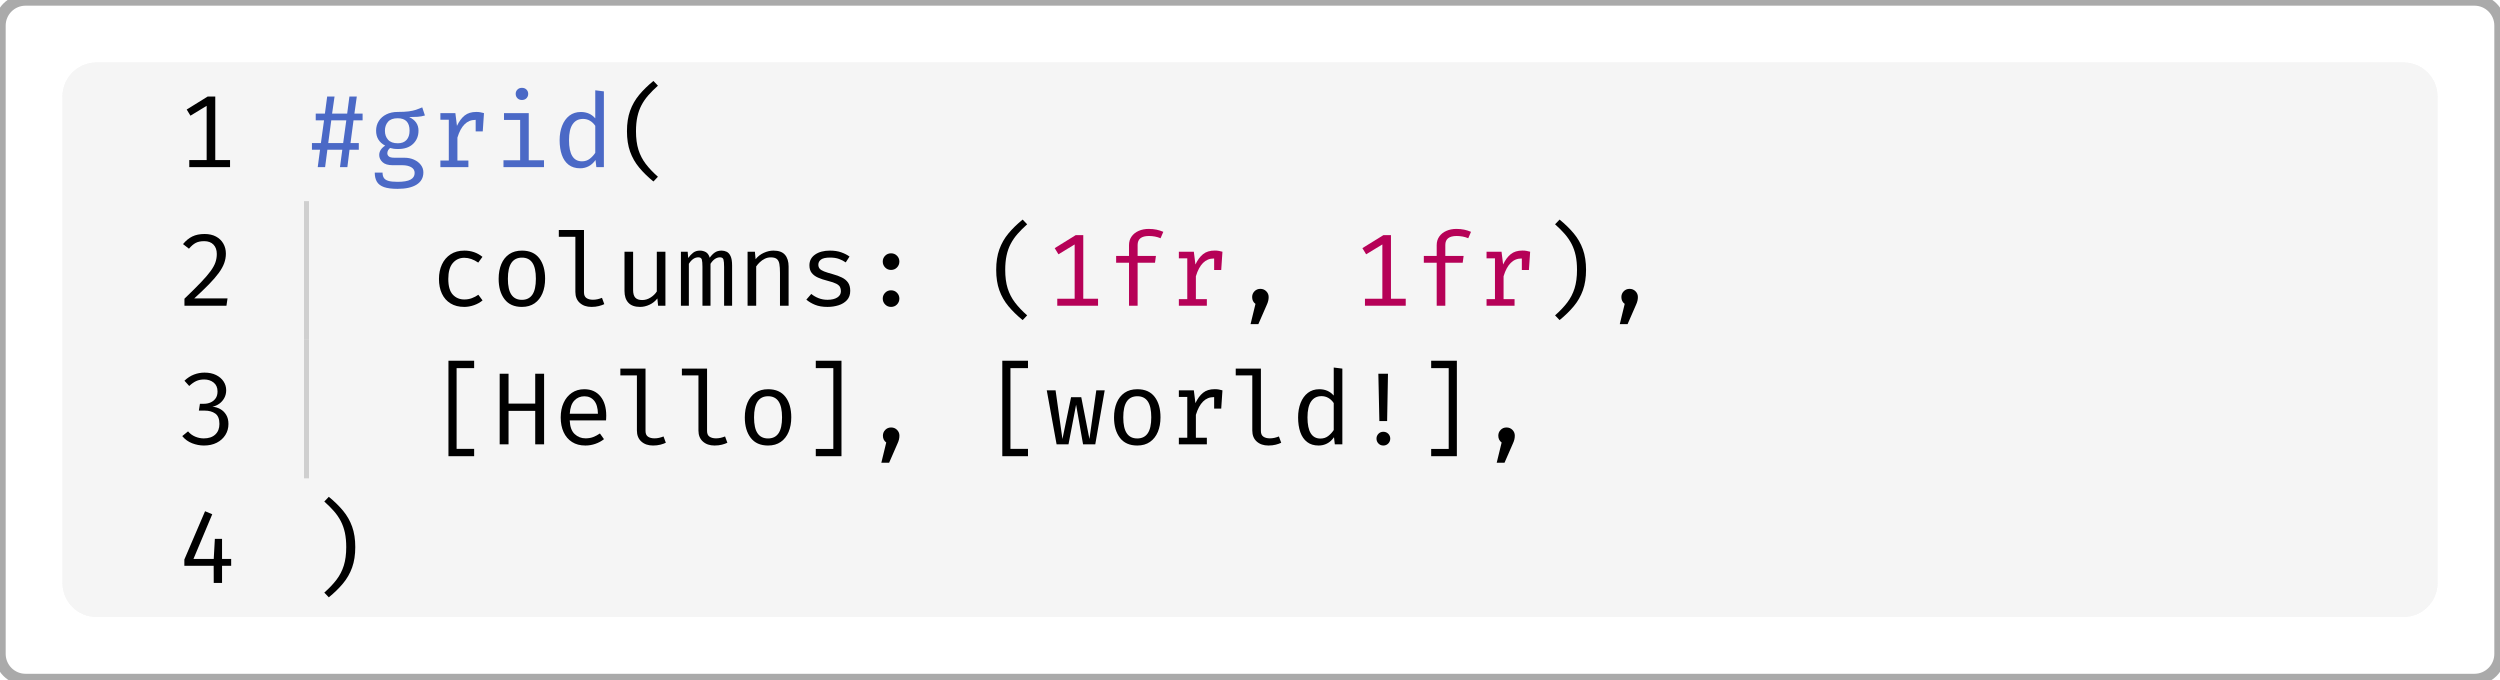
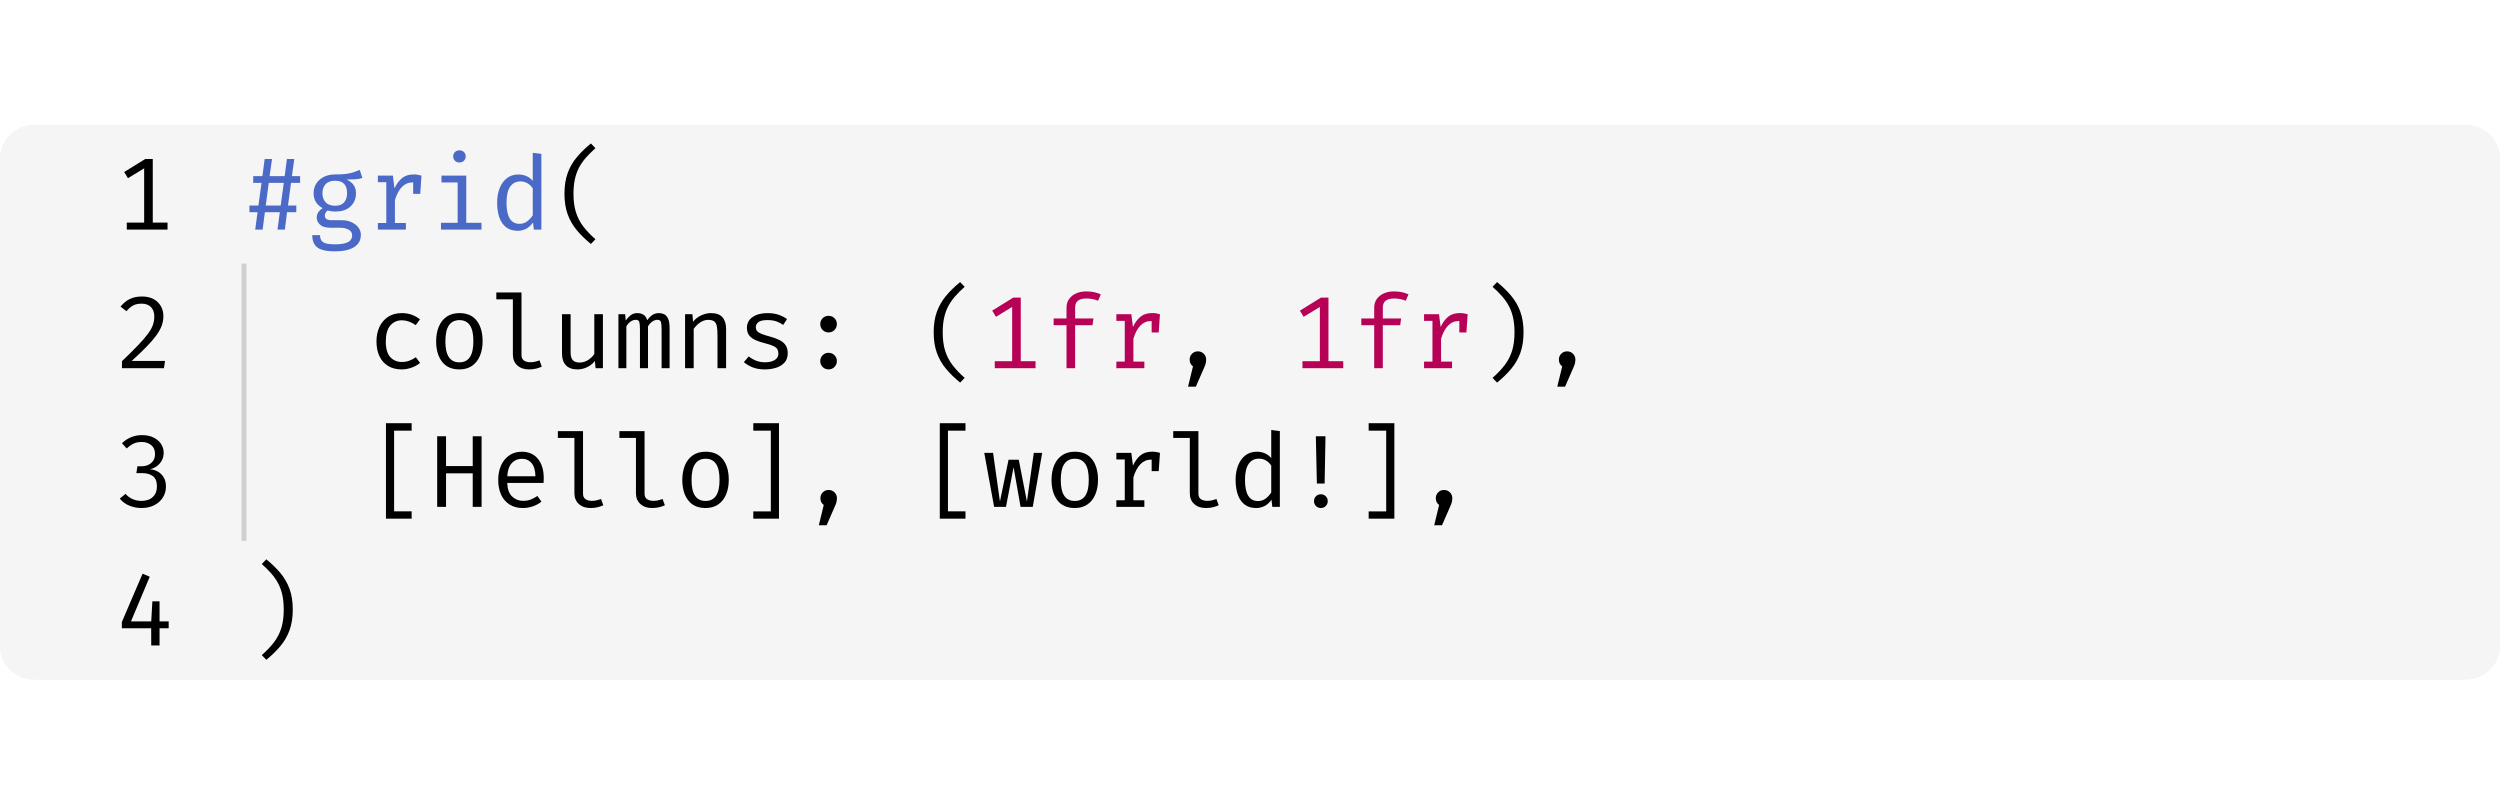
- <svg xmlns="http://www.w3.org/2000/svg" xmlns:xlink="http://www.w3.org/1999/xlink" class="typst-doc" viewBox="0 0 220 59.793" width="220pt" height="59.793pt">
+ <svg xmlns="http://www.w3.org/2000/svg" xmlns:xlink="http://www.w3.org/1999/xlink" class="typst-doc" viewBox="0 0 220 70.793" width="220pt" height="70.793pt">
  <g>
    <g transform="translate(0 0)">
      <g class="typst-group">
        <g>
-           <g transform="translate(-0 -0)">
-             <path class="typst-shape" fill="none" stroke="#aaaaaa" stroke-width="1" stroke-linecap="butt" stroke-linejoin="miter" stroke-miterlimit="4" d="M 2.25 0 L 217.75 0 C 218.993 0 220 1.007 220 2.25 L 220 57.543 C 220 58.785 218.993 59.793 217.75 59.793 L 2.25 59.793 C 1.007 59.793 0 58.785 0 57.543 L 0 2.25 C 0 1.007 1.007 0 2.25 0 " />
+           <g transform="translate(0 11)">
+             <path class="typst-shape" fill="#f5f5f5" fill-rule="nonzero" d="M 0 2.992 C 0 1.34 1.34 0 2.992 0 L 217.008 0 C 218.66 0 220 1.34 220 2.992 L 220 45.801 C 220 47.453 218.66 48.793 217.008 48.793 L 2.992 48.793 C 1.34 48.793 0 47.453 0 45.801 Z " />
          </g>
-           <g transform="translate(5.5 5.5)">
-             <path class="typst-shape" fill="#f5f5f5" fill-rule="nonzero" d="M 0 2.992 C 0 1.34 1.34 0 2.992 0 L 206.008 0 C 207.66 0 209 1.34 209 2.992 L 209 45.801 C 209 47.453 207.66 48.793 206.008 48.793 L 2.992 48.793 C 1.34 48.793 0 47.453 0 45.801 Z " />
-           </g>
-           <g transform="translate(5.5 5.5)">
-             <g class="typst-group" clip-path="url(#cF8BF8B8EA760047F6D28747F16B52C80)">
+           <g transform="translate(0 11)">
+             <g class="typst-group" clip-path="url(#c8BABEC67AA1D459498A0A4B6CC3B836)">
              <g>
                <g transform="translate(0 0)">
                  <g class="typst-group">
                    <g>
                      <g transform="translate(0 0)">
                        <path class="typst-shape" fill="#f5f5f5" fill-rule="nonzero" d="M 0 0 L 0 12.198 L 18.48 12.198 L 18.48 0 Z " />
                      </g>
                      <g transform="translate(0 12.19815)">
                        <path class="typst-shape" fill="#f5f5f5" fill-rule="nonzero" d="M 0 0 L 0 12.198 L 18.48 12.198 L 18.48 0 Z " />
                      </g>
                      <g transform="translate(0 24.39631)">
                        <path class="typst-shape" fill="#f5f5f5" fill-rule="nonzero" d="M 0 0 L 0 12.198 L 18.48 12.198 L 18.48 0 Z " />
                      </g>
                      <g transform="translate(0 36.59446)">
                        <path class="typst-shape" fill="#f5f5f5" fill-rule="nonzero" d="M 0 0 L 0 12.198 L 18.48 12.198 L 18.48 0 Z " />
                      </g>
                      <g transform="translate(0 0)">
                        <g class="typst-group">
                          <g>
                            <g transform="translate(10.07262 2.992)">
                              <g class="typst-group">
                                <g>
                                  <g transform="translate(0 6.214154)">
                                    <g class="typst-text" transform="scale(1, -1)">
                                      <use xlink:href="#gC9667940D8CE18124BBEDB0DEFE18C0F" x="0" fill="#000000" fill-rule="nonzero" />
                                    </g>
                                  </g>
                                </g>
                              </g>
                            </g>
                          </g>
                        </g>
                      </g>
                      <g transform="translate(0 12.19815)">
                        <g class="typst-group">
                          <g>
                            <g transform="translate(10.07262 2.992)">
                              <g class="typst-group">
                                <g>
                                  <g transform="translate(0 6.214154)">
                                    <g class="typst-text" transform="scale(1, -1)">
                                      <use xlink:href="#g7415ED3C3BD726B6976962B3794A075E" x="0" fill="#000000" fill-rule="nonzero" />
                                    </g>
                                  </g>
                                </g>
                              </g>
                            </g>
                          </g>
                        </g>
                      </g>
                      <g transform="translate(0 24.39631)">
                        <g class="typst-group">
                          <g>
                            <g transform="translate(10.07262 2.992)">
                              <g class="typst-group">
                                <g>
                                  <g transform="translate(0 6.214154)">
                                    <g class="typst-text" transform="scale(1, -1)">
                                      <use xlink:href="#g557A0D2884DCA769DE6BD0D8C00A2432" x="0" fill="#000000" fill-rule="nonzero" />
                                    </g>
                                  </g>
                                </g>
                              </g>
                            </g>
                          </g>
                        </g>
                      </g>
                      <g transform="translate(0 36.59446)">
                        <g class="typst-group">
                          <g>
                            <g transform="translate(10.07262 2.992)">
                              <g class="typst-group">
                                <g>
                                  <g transform="translate(0 6.214154)">
                                    <g class="typst-text" transform="scale(1, -1)">
                                      <use xlink:href="#g152CF4E6557EE2247557D1A7376046E6" x="0" fill="#000000" fill-rule="nonzero" />
                                    </g>
                                  </g>
                                </g>
                              </g>
                            </g>
                          </g>
                        </g>
                      </g>
                      <g transform="translate(18.48 0)">
                        <g class="typst-group">
                          <g>
                            <g transform="translate(0 0)">
-                               <path class="typst-shape" fill="#f5f5f5" fill-rule="nonzero" d="M 0 0 L 0 12.198 L 190.52 12.198 L 190.52 0 Z " />
+                               <path class="typst-shape" fill="#f5f5f5" fill-rule="nonzero" d="M 0 0 L 0 12.198 L 201.52 12.198 L 201.52 0 Z " />
                            </g>
                            <g transform="translate(0 12.19815)">
-                               <path class="typst-shape" fill="#f5f5f5" fill-rule="nonzero" d="M 0 0 L 0 12.198 L 190.52 12.198 L 190.52 0 Z " />
+                               <path class="typst-shape" fill="#f5f5f5" fill-rule="nonzero" d="M 0 0 L 0 12.198 L 201.52 12.198 L 201.52 0 Z " />
                            </g>
                            <g transform="translate(0 24.39631)">
-                               <path class="typst-shape" fill="#f5f5f5" fill-rule="nonzero" d="M 0 0 L 0 12.198 L 190.52 12.198 L 190.52 0 Z " />
+                               <path class="typst-shape" fill="#f5f5f5" fill-rule="nonzero" d="M 0 0 L 0 12.198 L 201.52 12.198 L 201.52 0 Z " />
                            </g>
                            <g transform="translate(0 36.59446)">
-                               <path class="typst-shape" fill="#f5f5f5" fill-rule="nonzero" d="M 0 0 L 0 12.198 L 190.52 12.198 L 190.52 0 Z " />
+                               <path class="typst-shape" fill="#f5f5f5" fill-rule="nonzero" d="M 0 0 L 0 12.198 L 201.52 12.198 L 201.52 0 Z " />
                            </g>
                            <g transform="translate(0 0)">
                              <g class="typst-group">
                                <g>
                                  <g transform="translate(2.992 9.206154)">
                                    <g class="typst-text" transform="scale(1, -1)">
                                      <use xlink:href="#gC5C783F52CC92364F599D5D9EC913048" x="0" fill="#4b69c6" fill-rule="nonzero" />
                                    </g>
                                  </g>
                                  <g transform="translate(8.407385 9.206154)">
                                    <g class="typst-text" transform="scale(1, -1)">
                                      <use xlink:href="#g92ABCFE0626F3502A9925C2A23B9A204" x="0" fill="#4b69c6" fill-rule="nonzero" />
                                      <use xlink:href="#g9B8A68F020849CDFB2C69E445E79AA6F" x="5.415" fill="#4b69c6" fill-rule="nonzero" />
                                      <use xlink:href="#g9ED472EF749CB8ECBEA6408F6ED6CE13" x="10.831" fill="#4b69c6" fill-rule="nonzero" />
                                      <use xlink:href="#g17FB27288669F0A8F16E06ADB30F19CF" x="16.246" fill="#4b69c6" fill-rule="nonzero" />
                                    </g>
                                  </g>
                                  <g transform="translate(30.06892 9.206154)">
                                    <g class="typst-text" transform="scale(1, -1)">
                                      <use xlink:href="#g7B83B36EA9EF401A4E51D5D4448EF6C7" x="0" fill="#000000" fill-rule="nonzero" />
                                    </g>
                                  </g>
                                </g>
                              </g>
                            </g>
                            <g transform="translate(0 12.19815)">
                              <g class="typst-group">
                                <g>
                                  <g transform="translate(2.992 2.992)">
                                    <g class="typst-group">
                                      <g>
                                        <g transform="translate(0 -2.992)">
                                          <path class="typst-shape" fill="none" stroke="#aaaaaa80" stroke-width="0.44" stroke-linecap="butt" stroke-linejoin="miter" stroke-miterlimit="4" d="M 0 0 L 0 12.198 " />
                                        </g>
                                        <g transform="translate(0 6.214154)">
                                          <g class="typst-text" transform="scale(1, -1)" />
                                        </g>
                                      </g>
                                    </g>
                                  </g>
                                  <g transform="translate(8.407385 9.206154)">
                                    <g class="typst-text" transform="scale(1, -1)" />
                                  </g>
                                  <g transform="translate(13.82277 9.206154)">
                                    <g class="typst-text" transform="scale(1, -1)">
                                      <use xlink:href="#g9A6C1D0F6F9DEC585755016CF2FA1996" x="0" fill="#000000" fill-rule="nonzero" />
                                      <use xlink:href="#gF694BBA31BBEB6B51E555B6E1A55DAC0" x="5.415" fill="#000000" fill-rule="nonzero" />
                                      <use xlink:href="#g578357C745F6E55D3D18C5B611B3C325" x="10.831" fill="#000000" fill-rule="nonzero" />
                                      <use xlink:href="#g21064E553FAB333A484A491A61493390" x="16.246" fill="#000000" fill-rule="nonzero" />
                                      <use xlink:href="#g73B4D5D30F0E8A3F826676697E01DEC" x="21.662" fill="#000000" fill-rule="nonzero" />
                                      <use xlink:href="#g824FF4A6F0D294C94BB1A50C420A996E" x="27.077" fill="#000000" fill-rule="nonzero" />
                                      <use xlink:href="#g8BC6474503F4B2D09F1F7269C034C071" x="32.492" fill="#000000" fill-rule="nonzero" />
                                    </g>
                                  </g>
                                  <g transform="translate(51.73046 9.206154)">
                                    <g class="typst-text" transform="scale(1, -1)">
                                      <use xlink:href="#g55543E3E9F167D78422DE106D4D0BFDA" x="0" fill="#000000" fill-rule="nonzero" />
                                    </g>
                                  </g>
                                  <g transform="translate(57.14585 9.206154)">
                                    <g class="typst-text" transform="scale(1, -1)" />
                                  </g>
                                  <g transform="translate(62.56123 9.206154)">
                                    <g class="typst-text" transform="scale(1, -1)">
                                      <use xlink:href="#g7B83B36EA9EF401A4E51D5D4448EF6C7" x="0" fill="#000000" fill-rule="nonzero" />
                                    </g>
                                  </g>
                                  <g transform="translate(67.97662 9.206154)">
                                    <g class="typst-text" transform="scale(1, -1)">
                                      <use xlink:href="#gC9667940D8CE18124BBEDB0DEFE18C0F" x="0" fill="#b60157" fill-rule="nonzero" />
                                      <use xlink:href="#gE35F18ED27B5530518B59BDA0CFCADAA" x="5.415" fill="#b60157" fill-rule="nonzero" />
                                      <use xlink:href="#g9B8A68F020849CDFB2C69E445E79AA6F" x="10.831" fill="#b60157" fill-rule="nonzero" />
                                    </g>
                                  </g>
                                  <g transform="translate(84.22277 9.206154)">
                                    <g class="typst-text" transform="scale(1, -1)">
                                      <use xlink:href="#gF6EA7FDF5B166F502A901CDB74DAF994" x="0" fill="#000000" fill-rule="nonzero" />
                                    </g>
                                  </g>
                                  <g transform="translate(89.63815 9.206154)">
                                    <g class="typst-text" transform="scale(1, -1)" />
                                  </g>
                                  <g transform="translate(95.05354 9.206154)">
                                    <g class="typst-text" transform="scale(1, -1)">
                                      <use xlink:href="#gC9667940D8CE18124BBEDB0DEFE18C0F" x="0" fill="#b60157" fill-rule="nonzero" />
                                      <use xlink:href="#gE35F18ED27B5530518B59BDA0CFCADAA" x="5.415" fill="#b60157" fill-rule="nonzero" />
                                      <use xlink:href="#g9B8A68F020849CDFB2C69E445E79AA6F" x="10.831" fill="#b60157" fill-rule="nonzero" />
                                    </g>
                                  </g>
                                  <g transform="translate(111.2997 9.206154)">
                                    <g class="typst-text" transform="scale(1, -1)">
                                      <use xlink:href="#g8F54F65D578E81F93E656ACA3DF9114B" x="0" fill="#000000" fill-rule="nonzero" />
                                    </g>
                                  </g>
                                  <g transform="translate(116.7151 9.206154)">
                                    <g class="typst-text" transform="scale(1, -1)">
                                      <use xlink:href="#gF6EA7FDF5B166F502A901CDB74DAF994" x="0" fill="#000000" fill-rule="nonzero" />
                                    </g>
                                  </g>
                                </g>
                              </g>
                            </g>
                            <g transform="translate(0 24.39631)">
                              <g class="typst-group">
                                <g>
                                  <g transform="translate(2.992 2.992)">
                                    <g class="typst-group">
                                      <g>
                                        <g transform="translate(0 -2.992)">
                                          <path class="typst-shape" fill="none" stroke="#aaaaaa80" stroke-width="0.44" stroke-linecap="butt" stroke-linejoin="miter" stroke-miterlimit="4" d="M 0 0 L 0 12.198 " />
                                        </g>
                                        <g transform="translate(0 6.214154)">
                                          <g class="typst-text" transform="scale(1, -1)" />
                                        </g>
                                      </g>
                                    </g>
                                  </g>
                                  <g transform="translate(8.407385 9.206154)">
                                    <g class="typst-text" transform="scale(1, -1)" />
                                  </g>
                                  <g transform="translate(13.82277 9.206154)">
                                    <g class="typst-text" transform="scale(1, -1)">
                                      <use xlink:href="#gC5A900CBD588C9B3EEF68A75086BBE03" x="0" fill="#000000" fill-rule="nonzero" />
                                    </g>
                                  </g>
                                  <g transform="translate(19.23815 9.206154)">
                                    <g class="typst-text" transform="scale(1, -1)">
                                      <use xlink:href="#gBCAD000689D3F3452962AA291F3BFA67" x="0" fill="#000000" fill-rule="nonzero" />
                                      <use xlink:href="#g86169ABA1AB1889154D90DB9DE1FFCEA" x="5.415" fill="#000000" fill-rule="nonzero" />
                                      <use xlink:href="#g578357C745F6E55D3D18C5B611B3C325" x="10.831" fill="#000000" fill-rule="nonzero" />
                                      <use xlink:href="#g578357C745F6E55D3D18C5B611B3C325" x="16.246" fill="#000000" fill-rule="nonzero" />
                                      <use xlink:href="#gF694BBA31BBEB6B51E555B6E1A55DAC0" x="21.662" fill="#000000" fill-rule="nonzero" />
                                    </g>
                                  </g>
                                  <g transform="translate(46.31508 9.206154)">
                                    <g class="typst-text" transform="scale(1, -1)">
                                      <use xlink:href="#gBFBC4CA758118857B3721A82E16E2400" x="0" fill="#000000" fill-rule="nonzero" />
                                    </g>
                                  </g>
                                  <g transform="translate(51.73046 9.206154)">
                                    <g class="typst-text" transform="scale(1, -1)">
                                      <use xlink:href="#gF6EA7FDF5B166F502A901CDB74DAF994" x="0" fill="#000000" fill-rule="nonzero" />
                                    </g>
                                  </g>
                                  <g transform="translate(57.14585 9.206154)">
                                    <g class="typst-text" transform="scale(1, -1)" />
                                  </g>
                                  <g transform="translate(62.56123 9.206154)">
                                    <g class="typst-text" transform="scale(1, -1)">
                                      <use xlink:href="#gC5A900CBD588C9B3EEF68A75086BBE03" x="0" fill="#000000" fill-rule="nonzero" />
                                    </g>
                                  </g>
                                  <g transform="translate(67.97662 9.206154)">
                                    <g class="typst-text" transform="scale(1, -1)">
                                      <use xlink:href="#g753465D03CAB94DB8E982A9028BC408C" x="0" fill="#000000" fill-rule="nonzero" />
                                      <use xlink:href="#gF694BBA31BBEB6B51E555B6E1A55DAC0" x="5.415" fill="#000000" fill-rule="nonzero" />
                                      <use xlink:href="#g9B8A68F020849CDFB2C69E445E79AA6F" x="10.831" fill="#000000" fill-rule="nonzero" />
                                      <use xlink:href="#g578357C745F6E55D3D18C5B611B3C325" x="16.246" fill="#000000" fill-rule="nonzero" />
                                      <use xlink:href="#g17FB27288669F0A8F16E06ADB30F19CF" x="21.662" fill="#000000" fill-rule="nonzero" />
                                      <use xlink:href="#gB9FE55D4CF85730A8C3C3E098A7319C3" x="27.077" fill="#000000" fill-rule="nonzero" />
                                    </g>
                                  </g>
                                  <g transform="translate(100.4689 9.206154)">
                                    <g class="typst-text" transform="scale(1, -1)">
                                      <use xlink:href="#gBFBC4CA758118857B3721A82E16E2400" x="0" fill="#000000" fill-rule="nonzero" />
                                    </g>
                                  </g>
                                  <g transform="translate(105.8843 9.206154)">
                                    <g class="typst-text" transform="scale(1, -1)">
                                      <use xlink:href="#gF6EA7FDF5B166F502A901CDB74DAF994" x="0" fill="#000000" fill-rule="nonzero" />
                                    </g>
                                  </g>
                                </g>
                              </g>
                            </g>
                            <g transform="translate(0 36.59446)">
                              <g class="typst-group">
                                <g>
                                  <g transform="translate(2.992 9.206154)">
                                    <g class="typst-text" transform="scale(1, -1)">
                                      <use xlink:href="#g8F54F65D578E81F93E656ACA3DF9114B" x="0" fill="#000000" fill-rule="nonzero" />
                                    </g>
                                  </g>
                                </g>
                              </g>
                            </g>
                          </g>
                        </g>
                      </g>
                    </g>
                  </g>
                </g>
              </g>
            </g>
          </g>
        </g>
      </g>
    </g>
  </g>
  <defs id="glyph">
    <symbol id="gC9667940D8CE18124BBEDB0DEFE18C0F" overflow="visible">
      <path d="M 4.671 0.618 L 4.671 0 L 1.083 0 L 1.083 0.618 L 2.613 0.618 L 2.613 5.393 L 1.187 4.526 L 0.857 5.068 L 2.708 6.214 L 3.371 6.214 L 3.371 0.618 L 4.671 0.618 Z " />
    </symbol>
    <symbol id="g7415ED3C3BD726B6976962B3794A075E" overflow="visible">
      <path d="M 2.432 6.313 Q 3.019 6.313 3.439 6.086 Q 3.858 5.858 4.082 5.465 Q 4.305 5.072 4.305 4.581 Q 4.305 4.152 4.156 3.743 Q 4.007 3.335 3.68 2.886 Q 3.353 2.437 2.821 1.891 Q 2.288 1.345 1.521 0.645 L 4.45 0.645 L 4.355 0 L 0.659 0 L 0.659 0.618 Q 1.539 1.462 2.096 2.044 Q 2.654 2.626 2.96 3.048 Q 3.267 3.47 3.387 3.822 Q 3.506 4.174 3.506 4.553 Q 3.506 5.077 3.213 5.379 Q 2.92 5.682 2.396 5.682 Q 1.936 5.682 1.643 5.524 Q 1.349 5.366 1.056 5.018 L 0.533 5.424 Q 0.903 5.876 1.352 6.095 Q 1.801 6.313 2.432 6.313 Z " />
    </symbol>
    <symbol id="g557A0D2884DCA769DE6BD0D8C00A2432" overflow="visible">
      <path d="M 2.423 6.313 Q 3.01 6.313 3.439 6.101 Q 3.867 5.889 4.1 5.537 Q 4.332 5.185 4.332 4.761 Q 4.332 4.382 4.165 4.077 Q 3.998 3.773 3.723 3.574 Q 3.448 3.376 3.118 3.312 Q 3.484 3.285 3.807 3.107 Q 4.129 2.929 4.33 2.599 Q 4.531 2.27 4.531 1.792 Q 4.531 1.255 4.26 0.824 Q 3.989 0.393 3.504 0.144 Q 3.019 -0.104 2.374 -0.104 Q 1.85 -0.104 1.336 0.095 Q 0.821 0.293 0.465 0.727 L 0.975 1.142 Q 1.241 0.83 1.609 0.677 Q 1.977 0.523 2.356 0.523 Q 3.006 0.523 3.371 0.864 Q 3.737 1.205 3.737 1.792 Q 3.737 2.455 3.369 2.712 Q 3.001 2.969 2.45 2.969 L 1.927 2.969 L 2.022 3.57 L 2.387 3.57 Q 2.69 3.57 2.958 3.687 Q 3.227 3.804 3.398 4.043 Q 3.57 4.283 3.57 4.653 Q 3.57 5.167 3.227 5.438 Q 2.884 5.709 2.396 5.709 Q 1.99 5.709 1.688 5.567 Q 1.385 5.424 1.079 5.136 L 0.659 5.6 Q 1.056 5.975 1.503 6.144 Q 1.95 6.313 2.423 6.313 Z " />
    </symbol>
    <symbol id="g152CF4E6557EE2247557D1A7376046E6" overflow="visible">
      <path d="M 3.967 3.881 L 3.967 2.117 L 4.77 2.117 L 4.77 1.512 L 3.967 1.512 L 3.967 0 L 3.236 0 L 3.231 1.512 L 0.65 1.512 L 0.65 2.062 L 2.473 6.313 L 3.105 6.047 L 1.453 2.117 L 3.236 2.117 L 3.335 3.881 L 3.967 3.881 Z " />
    </symbol>
    <symbol id="gC5C783F52CC92364F599D5D9EC913048" overflow="visible">
      <path d="M 4.138 4.116 L 3.872 2.117 L 4.603 2.117 L 4.603 1.53 L 3.786 1.53 L 3.597 0 L 2.947 0 L 3.15 1.53 L 1.837 1.53 L 1.638 0 L 0.988 0 L 1.191 1.53 L 0.478 1.53 L 0.478 2.117 L 1.268 2.117 L 1.543 4.116 L 0.812 4.116 L 0.812 4.707 L 1.62 4.707 L 1.819 6.214 L 2.469 6.214 L 2.252 4.707 L 3.579 4.707 L 3.777 6.214 L 4.427 6.214 L 4.215 4.707 L 4.937 4.707 L 4.937 4.116 L 4.138 4.116 Z M 1.913 2.117 L 3.227 2.117 L 3.502 4.116 L 2.18 4.116 L 1.913 2.117 Z " />
    </symbol>
    <symbol id="g92ABCFE0626F3502A9925C2A23B9A204" overflow="visible">
      <path d="M 4.77 5.257 L 5.005 4.544 Q 4.698 4.45 4.357 4.427 Q 4.016 4.405 3.615 4.405 Q 4.441 4.025 4.441 3.209 Q 4.441 2.505 3.969 2.049 Q 3.497 1.593 2.654 1.593 Q 2.414 1.593 2.254 1.616 Q 2.094 1.638 1.945 1.683 Q 1.837 1.607 1.767 1.482 Q 1.697 1.358 1.697 1.223 Q 1.697 1.051 1.832 0.939 Q 1.968 0.826 2.333 0.826 L 3.191 0.826 Q 3.669 0.826 4.048 0.654 Q 4.427 0.483 4.648 0.192 Q 4.869 -0.099 4.869 -0.465 Q 4.869 -1.164 4.276 -1.539 Q 3.682 -1.913 2.599 -1.913 Q 1.841 -1.913 1.403 -1.758 Q 0.966 -1.602 0.778 -1.284 Q 0.591 -0.966 0.591 -0.483 L 1.277 -0.483 Q 1.277 -0.758 1.385 -0.939 Q 1.494 -1.119 1.778 -1.207 Q 2.062 -1.295 2.595 -1.295 Q 3.38 -1.295 3.741 -1.099 Q 4.102 -0.903 4.102 -0.514 Q 4.102 -0.176 3.795 -0.005 Q 3.488 0.167 3.028 0.167 L 2.18 0.167 Q 1.561 0.167 1.273 0.438 Q 0.984 0.709 0.984 1.061 Q 0.984 1.548 1.507 1.891 Q 0.709 2.315 0.709 3.204 Q 0.709 3.687 0.948 4.059 Q 1.187 4.432 1.616 4.644 Q 2.044 4.856 2.604 4.856 Q 3.204 4.856 3.579 4.905 Q 3.953 4.955 4.222 5.045 Q 4.49 5.136 4.77 5.257 Z M 2.604 4.301 Q 2.031 4.301 1.758 3.989 Q 1.485 3.678 1.485 3.204 Q 1.485 2.721 1.762 2.41 Q 2.04 2.098 2.622 2.098 Q 3.123 2.098 3.389 2.392 Q 3.655 2.685 3.655 3.209 Q 3.655 4.301 2.604 4.301 Z " />
    </symbol>
    <symbol id="g9B8A68F020849CDFB2C69E445E79AA6F" overflow="visible">
      <path d="M 0.952 0 L 0.952 0.582 L 1.692 0.582 L 1.692 4.17 L 0.952 4.17 L 0.952 4.752 L 2.27 4.752 L 2.41 3.628 Q 2.685 4.215 3.078 4.535 Q 3.47 4.856 4.116 4.856 Q 4.314 4.856 4.47 4.826 Q 4.626 4.797 4.788 4.752 L 4.68 3.145 L 4.057 3.145 L 4.057 4.156 Q 4.039 4.156 4.016 4.156 Q 2.924 4.156 2.45 2.595 L 2.45 0.582 L 3.416 0.582 L 3.416 0 L 0.952 0 Z " />
    </symbol>
    <symbol id="g9ED472EF749CB8ECBEA6408F6ED6CE13" overflow="visible">
      <path d="M 2.708 6.977 Q 2.96 6.977 3.112 6.823 Q 3.263 6.67 3.263 6.449 Q 3.263 6.219 3.112 6.063 Q 2.96 5.907 2.708 5.907 Q 2.469 5.907 2.315 6.063 Q 2.162 6.219 2.162 6.449 Q 2.162 6.67 2.315 6.823 Q 2.469 6.977 2.708 6.977 Z M 3.312 4.752 L 3.312 0.6 L 4.653 0.6 L 4.653 0 L 1.088 0 L 1.088 0.6 L 2.554 0.6 L 2.554 4.152 L 1.133 4.152 L 1.133 4.752 L 3.312 4.752 Z " />
    </symbol>
    <symbol id="g17FB27288669F0A8F16E06ADB30F19CF" overflow="visible">
      <path d="M 3.75 6.76 L 4.508 6.665 L 4.508 0 L 3.845 0 L 3.773 0.627 Q 3.506 0.248 3.161 0.072 Q 2.816 -0.104 2.423 -0.104 Q 1.805 -0.104 1.403 0.208 Q 1.002 0.519 0.808 1.076 Q 0.614 1.634 0.614 2.369 Q 0.614 3.082 0.835 3.644 Q 1.056 4.206 1.473 4.529 Q 1.891 4.851 2.478 4.851 Q 3.267 4.851 3.75 4.292 L 3.75 6.76 Z M 2.676 4.242 Q 2.08 4.242 1.76 3.777 Q 1.44 3.312 1.44 2.369 Q 1.44 0.51 2.581 0.51 Q 2.983 0.51 3.272 0.738 Q 3.561 0.966 3.75 1.259 L 3.75 3.633 Q 3.556 3.922 3.281 4.082 Q 3.006 4.242 2.676 4.242 Z " />
    </symbol>
    <symbol id="g7B83B36EA9EF401A4E51D5D4448EF6C7" overflow="visible">
      <path d="M 1.918 3.159 Q 1.918 2.216 2.132 1.532 Q 2.347 0.848 2.775 0.284 Q 3.204 -0.28 3.849 -0.848 L 3.452 -1.264 Q 2.721 -0.668 2.2 -0.041 Q 1.679 0.587 1.401 1.358 Q 1.124 2.13 1.124 3.159 Q 1.124 4.188 1.401 4.96 Q 1.679 5.731 2.2 6.359 Q 2.721 6.986 3.452 7.582 L 3.849 7.166 Q 3.362 6.733 2.999 6.316 Q 2.635 5.898 2.396 5.438 Q 2.157 4.978 2.038 4.423 Q 1.918 3.867 1.918 3.159 Z " />
    </symbol>
    <symbol id="g9A6C1D0F6F9DEC585755016CF2FA1996" overflow="visible">
      <path d="M 3.055 0.551 Q 3.412 0.551 3.721 0.666 Q 4.03 0.781 4.292 0.966 L 4.662 0.469 Q 4.35 0.203 3.913 0.05 Q 3.475 -0.104 3.055 -0.104 Q 2.347 -0.104 1.848 0.201 Q 1.349 0.505 1.088 1.058 Q 0.826 1.611 0.826 2.356 Q 0.826 3.069 1.088 3.633 Q 1.349 4.197 1.85 4.524 Q 2.351 4.851 3.064 4.851 Q 3.971 4.851 4.653 4.301 L 4.283 3.795 Q 3.664 4.219 3.055 4.219 Q 2.441 4.219 2.044 3.757 Q 1.647 3.294 1.647 2.356 Q 1.647 1.403 2.044 0.977 Q 2.441 0.551 3.055 0.551 Z " />
    </symbol>
    <symbol id="gF694BBA31BBEB6B51E555B6E1A55DAC0" overflow="visible">
      <path d="M 2.717 4.851 Q 3.723 4.851 4.238 4.179 Q 4.752 3.506 4.752 2.378 Q 4.752 1.652 4.517 1.092 Q 4.283 0.533 3.827 0.214 Q 3.371 -0.104 2.708 -0.104 Q 1.701 -0.104 1.182 0.573 Q 0.663 1.25 0.663 2.369 Q 0.663 3.1 0.898 3.662 Q 1.133 4.224 1.591 4.538 Q 2.049 4.851 2.717 4.851 Z M 2.717 4.233 Q 2.103 4.233 1.789 3.777 Q 1.476 3.321 1.476 2.369 Q 1.476 1.426 1.785 0.973 Q 2.094 0.519 2.708 0.519 Q 3.321 0.519 3.631 0.975 Q 3.94 1.431 3.94 2.378 Q 3.94 3.326 3.633 3.779 Q 3.326 4.233 2.717 4.233 Z " />
    </symbol>
    <symbol id="g578357C745F6E55D3D18C5B611B3C325" overflow="visible">
      <path d="M 2.757 6.665 L 2.757 1.173 Q 2.757 0.821 2.976 0.675 Q 3.195 0.528 3.543 0.528 Q 3.755 0.528 3.951 0.573 Q 4.147 0.618 4.341 0.695 L 4.544 0.14 Q 4.35 0.045 4.064 -0.029 Q 3.777 -0.104 3.416 -0.104 Q 2.784 -0.104 2.392 0.246 Q 1.999 0.596 1.999 1.214 L 1.999 6.065 L 0.542 6.065 L 0.542 6.665 L 2.757 6.665 Z " />
    </symbol>
    <symbol id="g21064E553FAB333A484A491A61493390" overflow="visible">
      <path d="M 1.665 4.752 L 1.665 1.385 Q 1.665 0.916 1.859 0.709 Q 2.053 0.501 2.464 0.501 Q 2.857 0.501 3.206 0.724 Q 3.556 0.948 3.75 1.255 L 3.75 4.752 L 4.508 4.752 L 4.508 0 L 3.863 0 L 3.8 0.641 Q 3.52 0.28 3.107 0.088 Q 2.694 -0.104 2.279 -0.104 Q 1.589 -0.104 1.248 0.264 Q 0.907 0.632 0.907 1.295 L 0.907 4.752 L 1.665 4.752 Z " />
    </symbol>
    <symbol id="g73B4D5D30F0E8A3F826676697E01DEC" overflow="visible">
      <path d="M 4.039 4.851 Q 4.265 4.851 4.477 4.752 Q 4.689 4.653 4.824 4.368 Q 4.96 4.084 4.96 3.538 L 4.96 0 L 4.256 0 L 4.256 3.416 Q 4.256 3.863 4.201 4.062 Q 4.147 4.26 3.89 4.26 Q 3.678 4.26 3.466 4.127 Q 3.254 3.994 3.06 3.691 L 3.06 0 L 2.351 0 L 2.351 3.416 Q 2.351 3.863 2.297 4.062 Q 2.243 4.26 1.986 4.26 Q 1.765 4.26 1.557 4.127 Q 1.349 3.994 1.155 3.691 L 1.155 0 L 0.456 0 L 0.456 4.752 L 1.051 4.752 L 1.097 4.201 Q 1.291 4.477 1.532 4.664 Q 1.774 4.851 2.13 4.851 Q 2.401 4.851 2.64 4.723 Q 2.879 4.594 2.992 4.224 Q 3.186 4.504 3.43 4.678 Q 3.673 4.851 4.039 4.851 Z " />
    </symbol>
    <symbol id="g824FF4A6F0D294C94BB1A50C420A996E" overflow="visible">
      <path d="M 0.907 0 L 0.907 4.752 L 1.552 4.752 L 1.611 4.093 Q 1.9 4.459 2.333 4.655 Q 2.766 4.851 3.182 4.851 Q 3.881 4.851 4.199 4.481 Q 4.517 4.111 4.517 3.452 L 4.517 0 L 3.759 0 L 3.759 2.893 Q 3.759 3.38 3.705 3.678 Q 3.651 3.976 3.477 4.116 Q 3.303 4.256 2.947 4.256 Q 2.667 4.256 2.421 4.134 Q 2.175 4.012 1.983 3.829 Q 1.792 3.646 1.665 3.461 L 1.665 0 L 0.907 0 Z " />
    </symbol>
    <symbol id="g8BC6474503F4B2D09F1F7269C034C071" overflow="visible">
      <path d="M 2.523 0.523 Q 3.073 0.523 3.389 0.727 Q 3.705 0.93 3.705 1.277 Q 3.705 1.489 3.626 1.647 Q 3.547 1.805 3.303 1.934 Q 3.06 2.062 2.554 2.189 Q 2.062 2.311 1.699 2.471 Q 1.336 2.631 1.135 2.888 Q 0.934 3.145 0.934 3.556 Q 0.934 4.156 1.435 4.504 Q 1.936 4.851 2.739 4.851 Q 3.312 4.851 3.739 4.698 Q 4.165 4.544 4.463 4.328 L 4.129 3.813 Q 3.863 3.998 3.536 4.118 Q 3.209 4.238 2.748 4.238 Q 2.189 4.238 1.954 4.064 Q 1.719 3.89 1.719 3.615 Q 1.719 3.403 1.834 3.265 Q 1.95 3.127 2.225 3.019 Q 2.5 2.911 2.983 2.78 Q 3.448 2.654 3.795 2.482 Q 4.143 2.311 4.335 2.033 Q 4.526 1.755 4.526 1.313 Q 4.526 0.808 4.238 0.494 Q 3.949 0.181 3.491 0.038 Q 3.033 -0.104 2.523 -0.104 Q 1.877 -0.104 1.424 0.083 Q 0.97 0.271 0.663 0.537 L 1.097 1.038 Q 1.376 0.808 1.74 0.666 Q 2.103 0.523 2.523 0.523 Z " />
    </symbol>
    <symbol id="g55543E3E9F167D78422DE106D4D0BFDA" overflow="visible">
      <path d="M 1.972 3.886 Q 1.972 4.188 2.182 4.4 Q 2.392 4.612 2.699 4.612 Q 3.015 4.612 3.224 4.4 Q 3.434 4.188 3.434 3.886 Q 3.434 3.583 3.224 3.367 Q 3.015 3.15 2.699 3.15 Q 2.392 3.15 2.182 3.367 Q 1.972 3.583 1.972 3.886 Z M 1.972 0.632 Q 1.972 0.925 2.182 1.142 Q 2.392 1.358 2.699 1.358 Q 3.015 1.358 3.224 1.142 Q 3.434 0.925 3.434 0.632 Q 3.434 0.325 3.224 0.111 Q 3.015 -0.104 2.699 -0.104 Q 2.392 -0.104 2.182 0.111 Q 1.972 0.325 1.972 0.632 Z " />
    </symbol>
    <symbol id="gE35F18ED27B5530518B59BDA0CFCADAA" overflow="visible">
      <path d="M 3.714 6.76 Q 4.098 6.76 4.409 6.693 Q 4.72 6.625 5 6.503 L 4.757 5.939 Q 4.526 6.038 4.267 6.088 Q 4.007 6.137 3.737 6.137 Q 2.739 6.137 2.739 5.348 L 2.739 4.382 L 4.35 4.382 L 4.269 3.786 L 2.739 3.786 L 2.739 0 L 1.981 0 L 1.981 3.786 L 0.848 3.786 L 0.848 4.382 L 1.981 4.382 L 1.981 5.33 Q 1.981 5.772 2.209 6.092 Q 2.437 6.413 2.83 6.586 Q 3.222 6.76 3.714 6.76 Z " />
    </symbol>
    <symbol id="gF6EA7FDF5B166F502A901CDB74DAF994" overflow="visible">
      <path d="M 2.708 1.485 Q 3.019 1.485 3.229 1.273 Q 3.439 1.061 3.439 0.763 Q 3.439 0.6 3.4 0.433 Q 3.362 0.266 3.263 0.054 L 2.532 -1.62 L 1.846 -1.62 L 2.279 0.162 Q 1.986 0.375 1.986 0.763 Q 1.986 1.061 2.193 1.273 Q 2.401 1.485 2.708 1.485 Z " />
    </symbol>
    <symbol id="g8F54F65D578E81F93E656ACA3DF9114B" overflow="visible">
      <path d="M 3.497 3.159 Q 3.497 3.867 3.378 4.423 Q 3.258 4.978 3.019 5.438 Q 2.78 5.898 2.417 6.316 Q 2.053 6.733 1.566 7.166 L 1.963 7.582 Q 2.694 6.986 3.215 6.359 Q 3.737 5.731 4.014 4.96 Q 4.292 4.188 4.292 3.159 Q 4.292 2.13 4.014 1.358 Q 3.737 0.587 3.215 -0.041 Q 2.694 -0.668 1.963 -1.264 L 1.566 -0.848 Q 2.211 -0.28 2.64 0.284 Q 3.069 0.848 3.283 1.532 Q 3.497 2.216 3.497 3.159 Z " />
    </symbol>
    <symbol id="gC5A900CBD588C9B3EEF68A75086BBE03" overflow="visible">
      <path d="M 1.661 -1.042 L 1.661 7.36 L 3.922 7.36 L 3.922 6.706 L 2.378 6.706 L 2.378 -0.397 L 3.922 -0.397 L 3.922 -1.042 L 1.661 -1.042 Z " />
    </symbol>
    <symbol id="gBCAD000689D3F3452962AA291F3BFA67" overflow="visible">
      <path d="M 3.881 0 L 3.881 2.947 L 1.534 2.947 L 1.534 0 L 0.754 0 L 0.754 6.214 L 1.534 6.214 L 1.534 3.588 L 3.881 3.588 L 3.881 6.214 L 4.662 6.214 L 4.662 0 L 3.881 0 Z " />
    </symbol>
    <symbol id="g86169ABA1AB1889154D90DB9DE1FFCEA" overflow="visible">
      <path d="M 1.503 2.107 Q 1.534 1.282 1.938 0.905 Q 2.342 0.528 2.893 0.528 Q 3.258 0.528 3.552 0.636 Q 3.845 0.745 4.161 0.957 L 4.517 0.456 Q 4.188 0.194 3.759 0.045 Q 3.33 -0.104 2.884 -0.104 Q 2.189 -0.104 1.704 0.208 Q 1.218 0.519 0.963 1.076 Q 0.709 1.634 0.709 2.369 Q 0.709 3.091 0.963 3.651 Q 1.218 4.21 1.686 4.531 Q 2.153 4.851 2.784 4.851 Q 3.682 4.851 4.199 4.229 Q 4.716 3.606 4.716 2.523 Q 4.716 2.401 4.709 2.293 Q 4.702 2.184 4.698 2.107 L 1.503 2.107 Z M 2.793 4.229 Q 2.265 4.229 1.909 3.854 Q 1.552 3.479 1.507 2.694 L 3.985 2.694 Q 3.971 3.457 3.651 3.843 Q 3.33 4.229 2.793 4.229 Z " />
    </symbol>
    <symbol id="gBFBC4CA758118857B3721A82E16E2400" overflow="visible">
      <path d="M 3.755 7.36 L 3.755 -1.042 L 1.494 -1.042 L 1.494 -0.402 L 3.037 -0.402 L 3.037 6.706 L 1.494 6.706 L 1.494 7.36 L 3.755 7.36 Z " />
    </symbol>
    <symbol id="g753465D03CAB94DB8E982A9028BC408C" overflow="visible">
      <path d="M 4.427 0 L 3.353 0 L 2.739 3.488 L 2.071 0 L 1.024 0 L 0.158 4.752 L 0.934 4.752 L 1.539 0.469 L 2.297 4.147 L 3.195 4.147 L 3.913 0.469 L 4.517 4.752 L 5.257 4.752 L 4.427 0 Z " />
    </symbol>
    <symbol id="gB9FE55D4CF85730A8C3C3E098A7319C3" overflow="visible">
      <path d="M 3.109 6.214 L 3.033 2.049 L 2.351 2.049 L 2.261 6.214 L 3.109 6.214 Z M 2.699 1.106 Q 2.96 1.106 3.134 0.93 Q 3.308 0.754 3.308 0.505 Q 3.308 0.253 3.134 0.074 Q 2.96 -0.104 2.699 -0.104 Q 2.441 -0.104 2.27 0.074 Q 2.098 0.253 2.098 0.505 Q 2.098 0.754 2.27 0.93 Q 2.441 1.106 2.699 1.106 Z " />
    </symbol>
  </defs>
  <defs id="clip-path">
-     <clipPath id="cF8BF8B8EA760047F6D28747F16B52C80">
-       <path d="M 0 2.992 C 0 1.34 1.34 0 2.992 0 L 206.008 0 C 207.66 0 209 1.34 209 2.992 L 209 45.801 C 209 47.453 207.66 48.793 206.008 48.793 L 2.992 48.793 C 1.34 48.793 0 47.453 0 45.801 Z " />
+     <clipPath id="c8BABEC67AA1D459498A0A4B6CC3B836">
+       <path d="M 0 2.992 C 0 1.34 1.34 0 2.992 0 L 217.008 0 C 218.66 0 220 1.34 220 2.992 L 220 45.801 C 220 47.453 218.66 48.793 217.008 48.793 L 2.992 48.793 C 1.34 48.793 0 47.453 0 45.801 Z " />
    </clipPath>
  </defs>
</svg>
